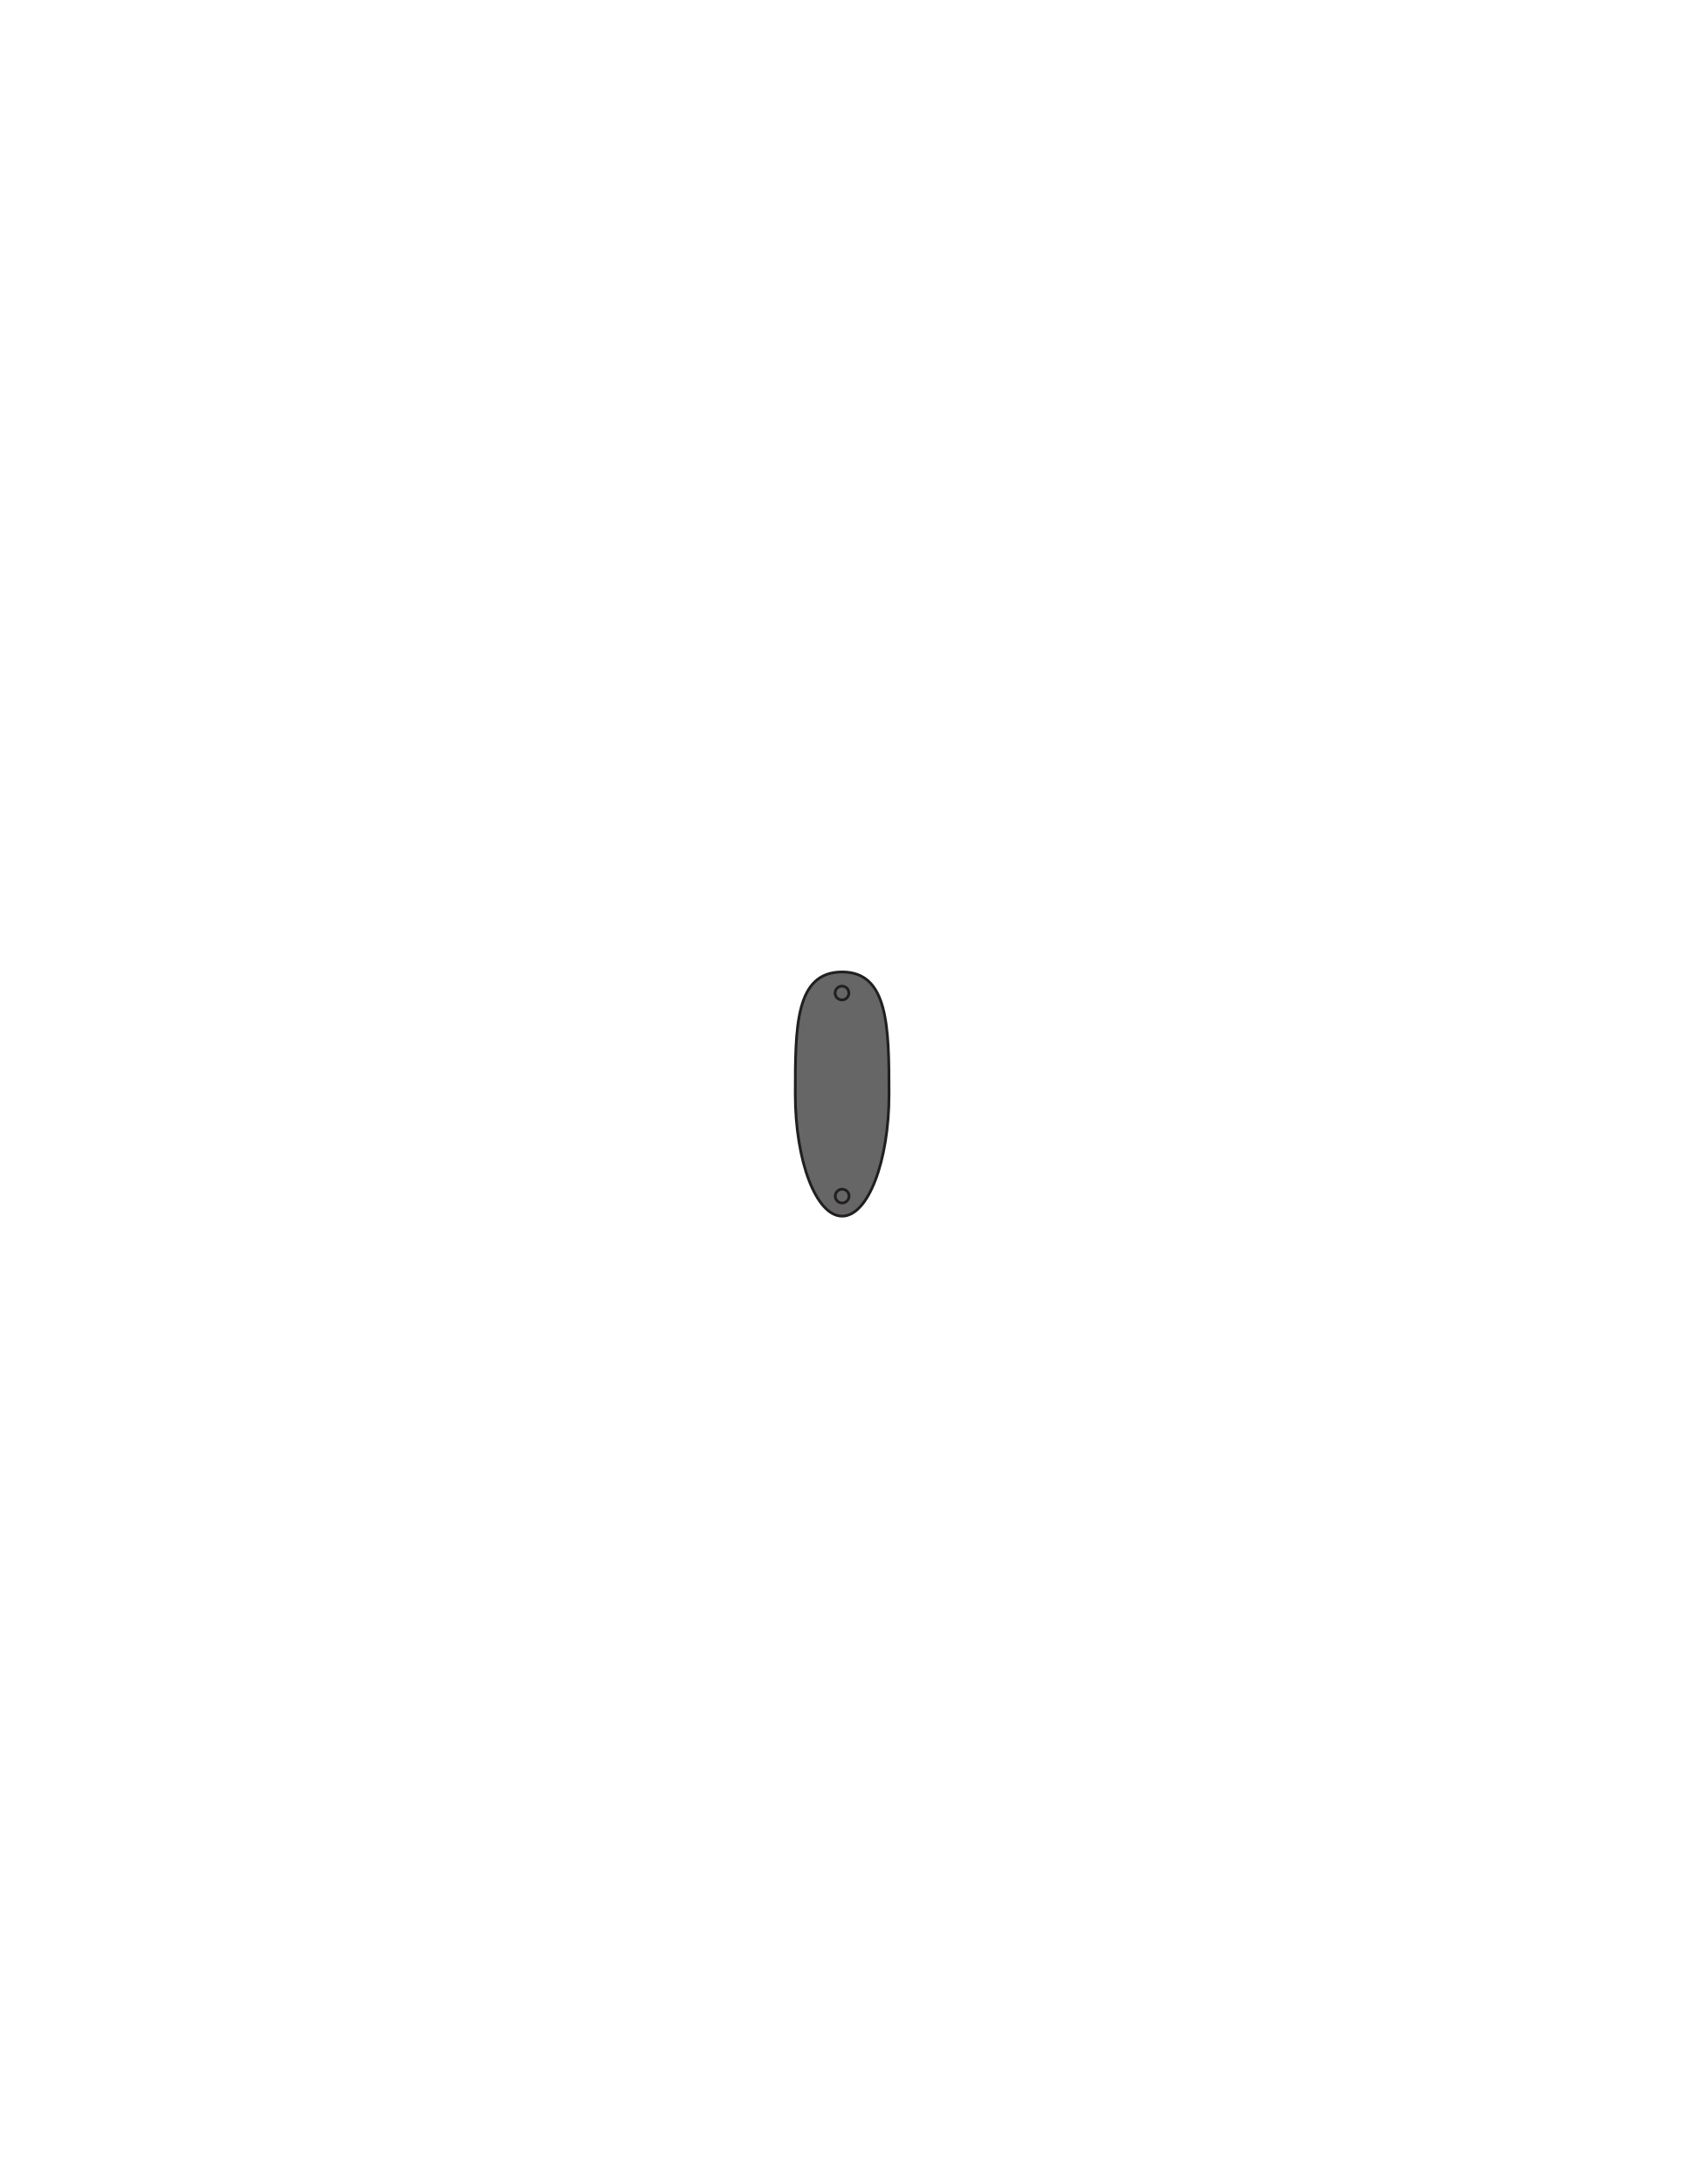
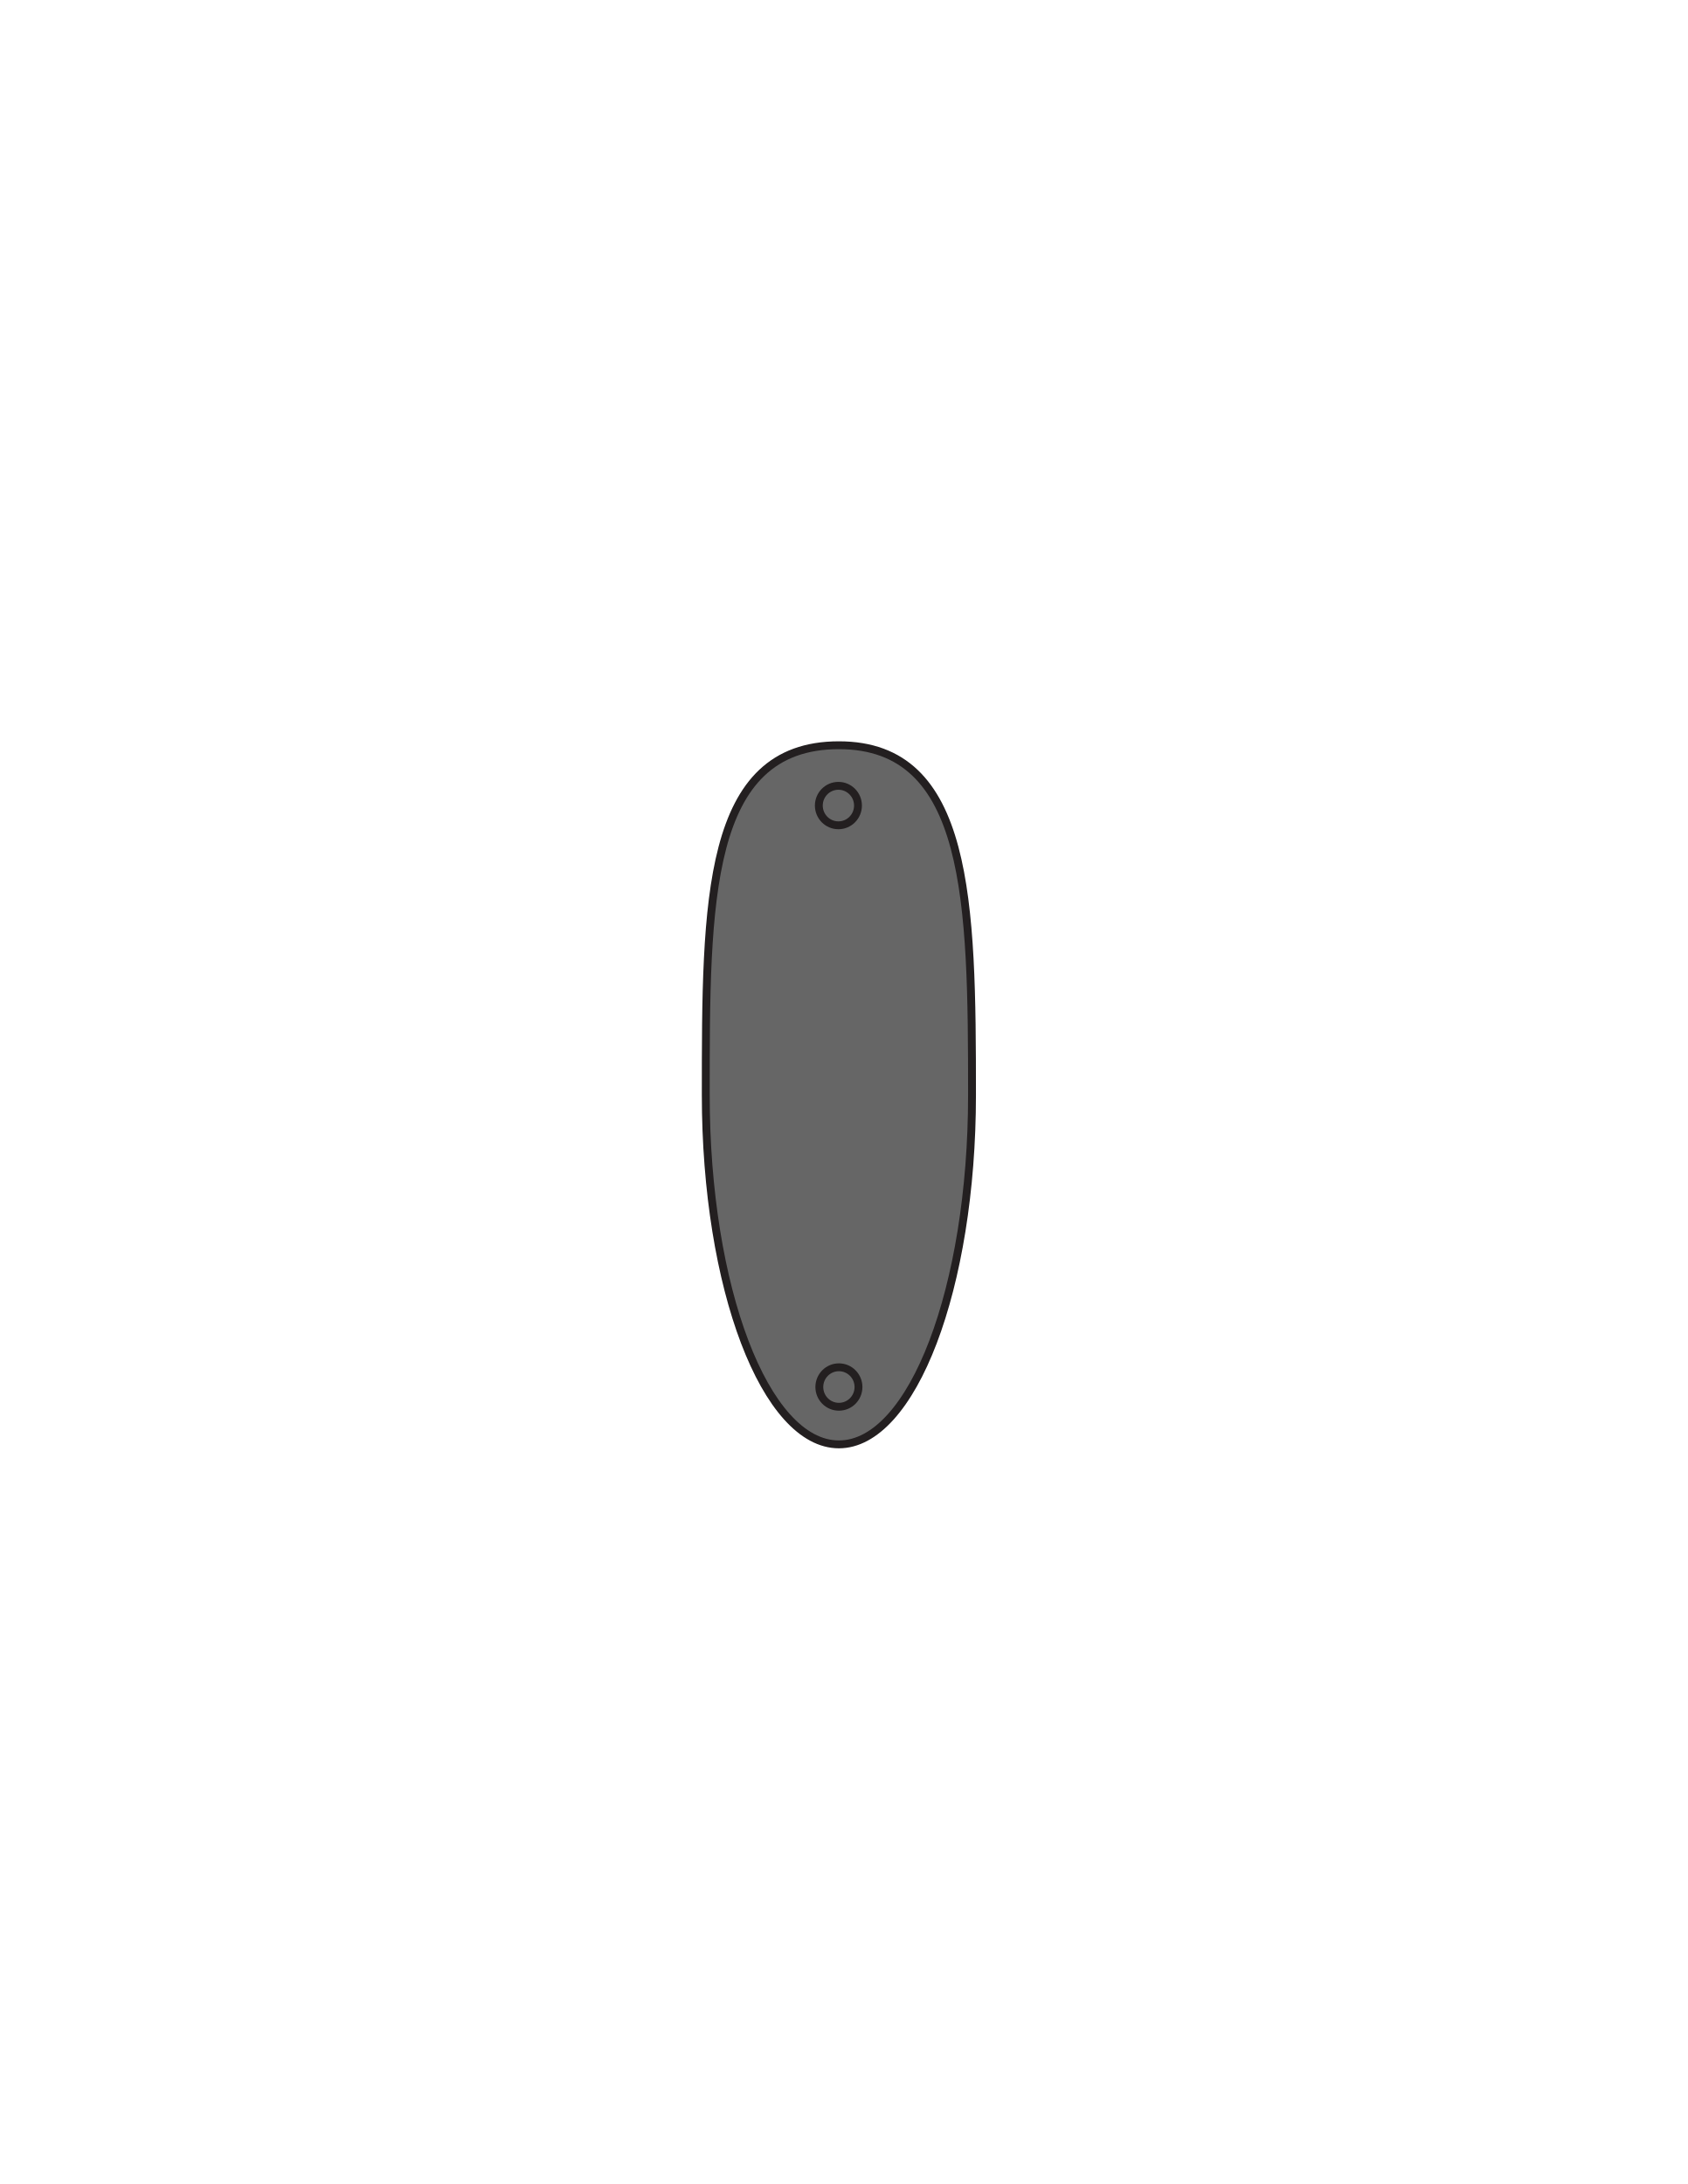
<svg xmlns="http://www.w3.org/2000/svg" version="1.1" id="Layer_1" x="0px" y="0px" width="612px" height="792px" viewBox="0 0 612 792" enable-background="new 0 0 612 792" xml:space="preserve">
-   <rect x="265.5" y="351.937" fill-opacity="0" fill="#231F20" width="81" height="89.313" />
-   <path id="PRIMARY_16_" fill="#666666" stroke="#231F20" stroke-miterlimit="10" d="M288.358,396.742  c0,24.452,7.611,44.272,17,44.272c9.388,0,17-19.82,17-44.272c0-24.451-0.284-44.272-17-44.272  C288.358,352.47,288.358,372.291,288.358,396.742z" />
-   <circle fill="none" stroke="#231F20" stroke-miterlimit="10" cx="305.296" cy="360.11" r="2.5" />
-   <circle fill="none" stroke="#231F20" stroke-miterlimit="10" cx="305.36" cy="433.75" r="2.5" />
+   <rect x="191" y="268.726" fill="#231F20" fill-opacity="0" width="230" height="255.736" />
+   <path id="PRIMARY_16_" fill="#666666" stroke="#231F20" stroke-width="2.851" stroke-miterlimit="10" d="M255.905,397.02  c0,70.016,21.611,126.766,48.271,126.766c26.658,0,48.273-56.75,48.273-126.766c0-70.013-0.808-126.768-48.273-126.768  C255.905,270.252,255.905,327.006,255.905,397.02z" />
+   <ellipse fill="none" stroke="#231F20" stroke-width="2.851" stroke-miterlimit="10" cx="304.001" cy="292.127" rx="7.099" ry="7.158" />
+   <ellipse fill="none" stroke="#231F20" stroke-width="2.851" stroke-miterlimit="10" cx="304.183" cy="502.986" rx="7.1" ry="7.158" />
</svg>
